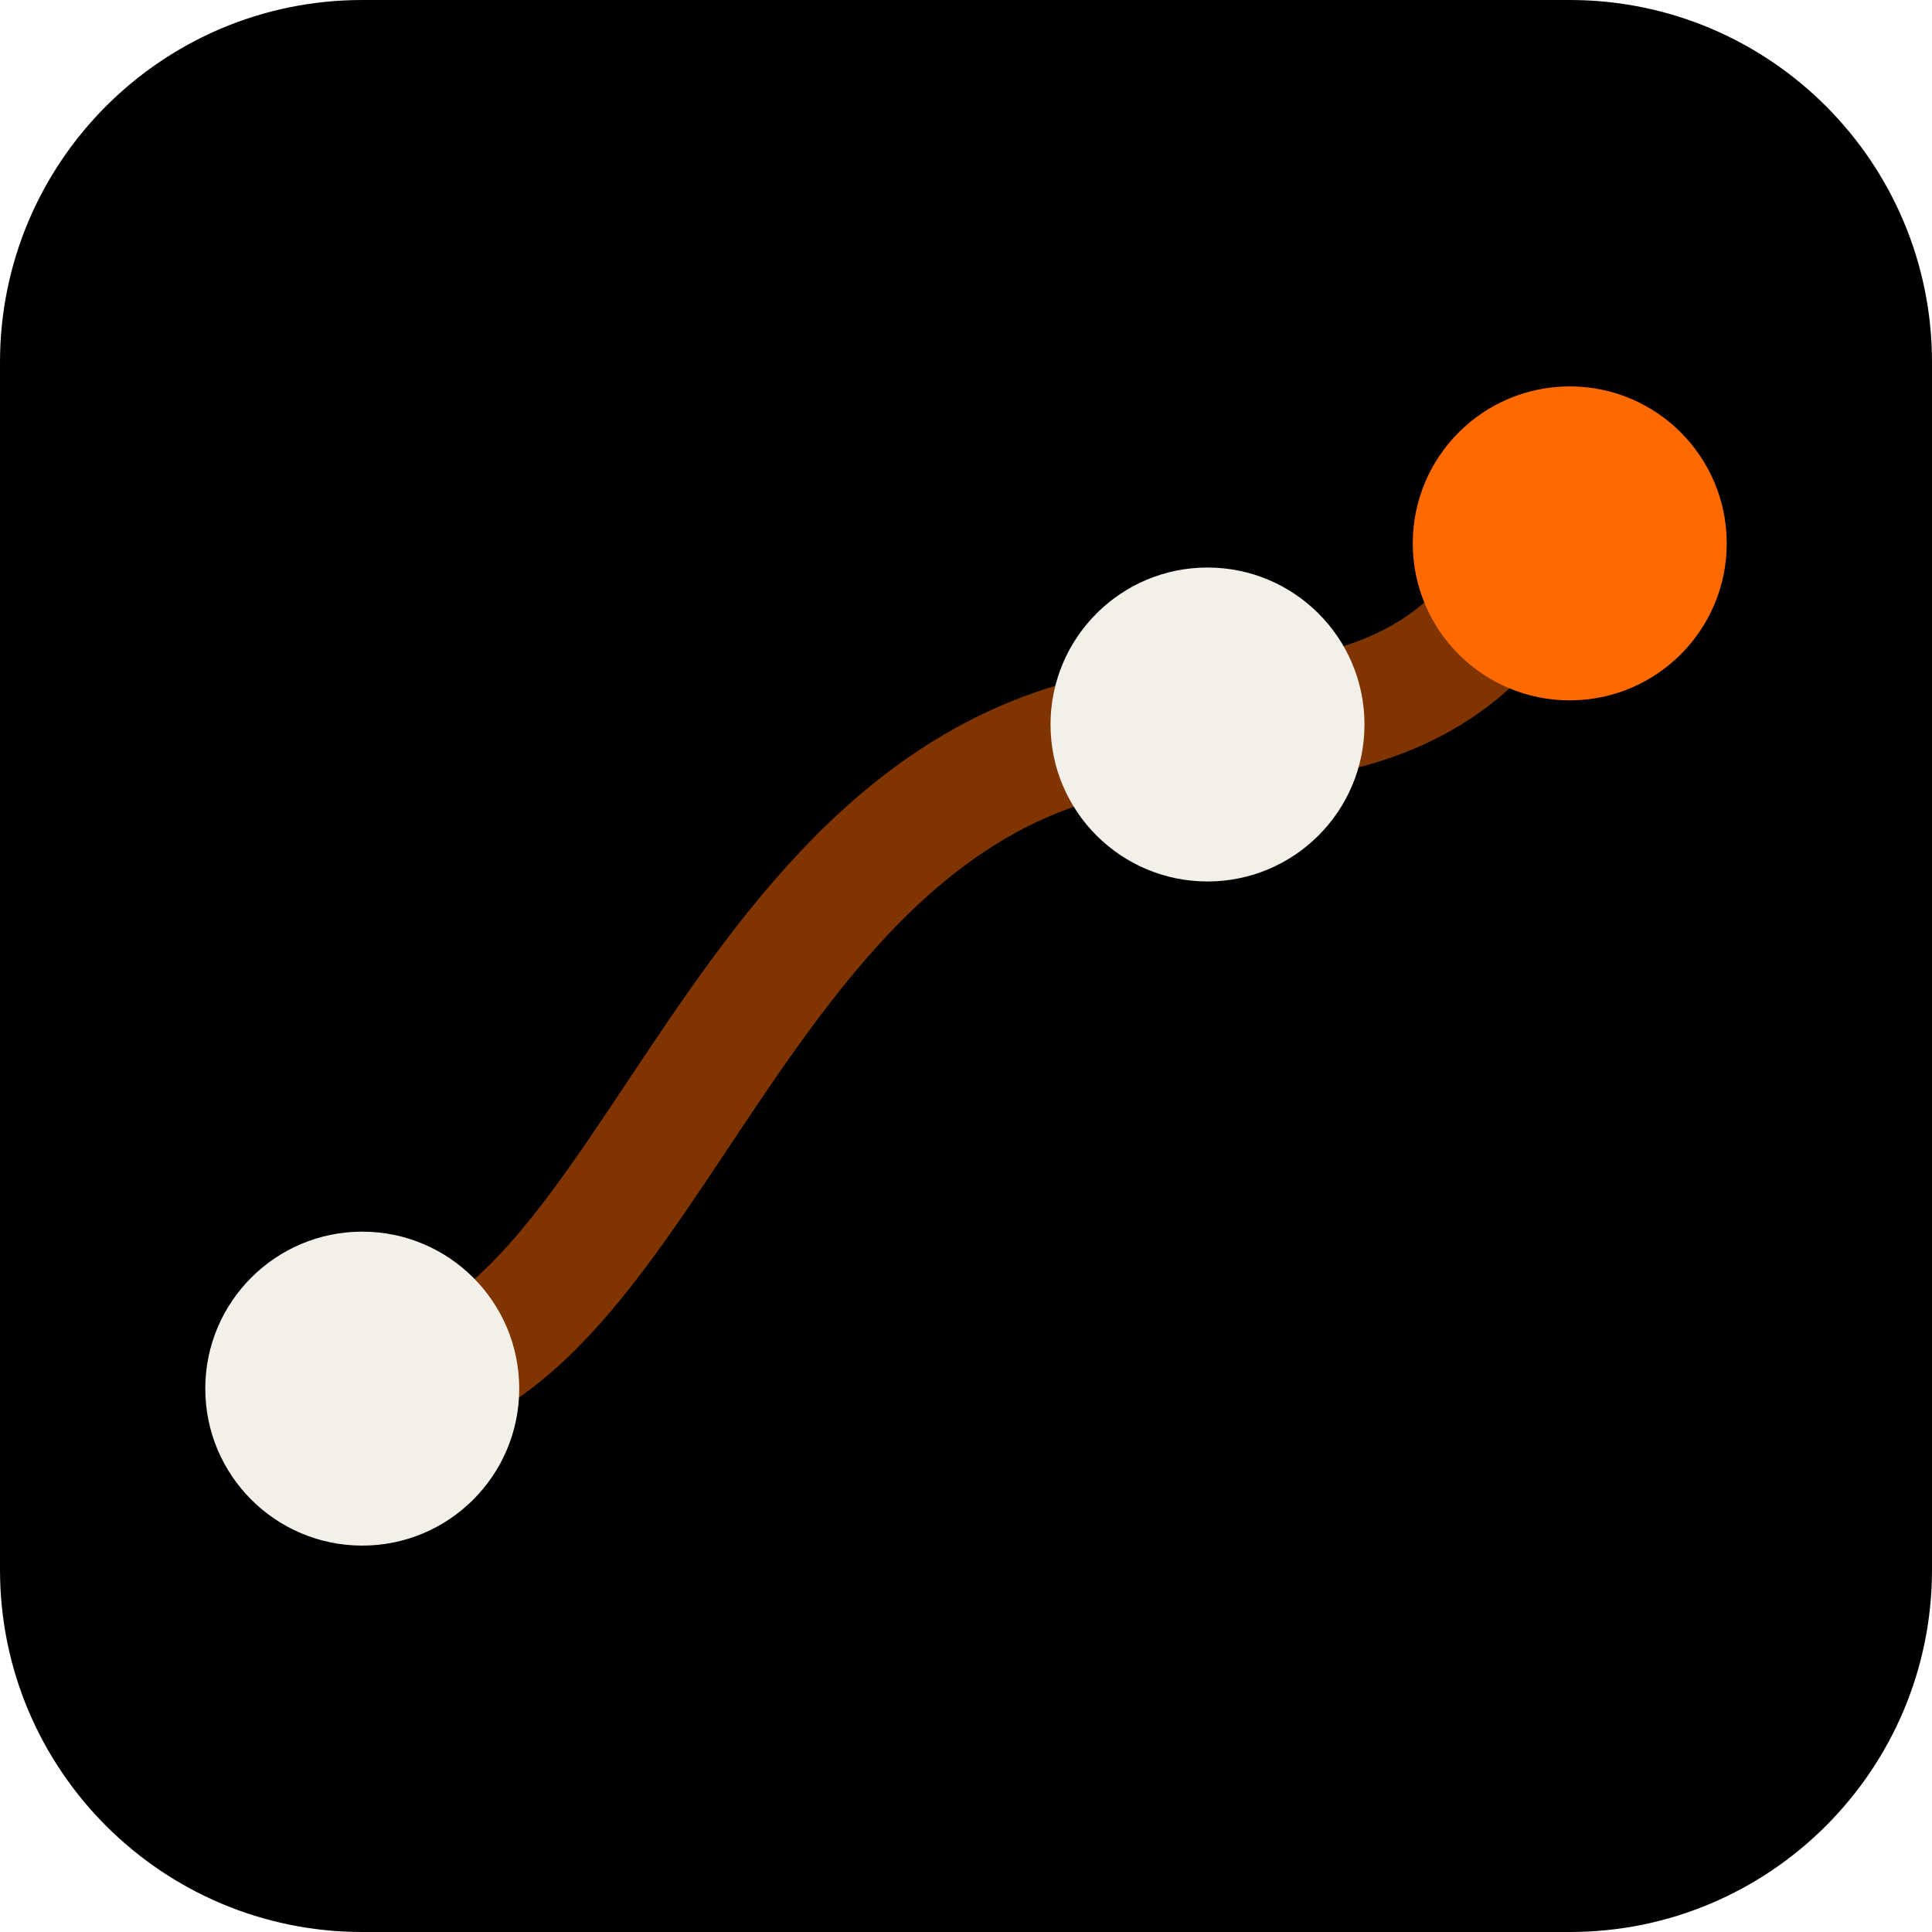
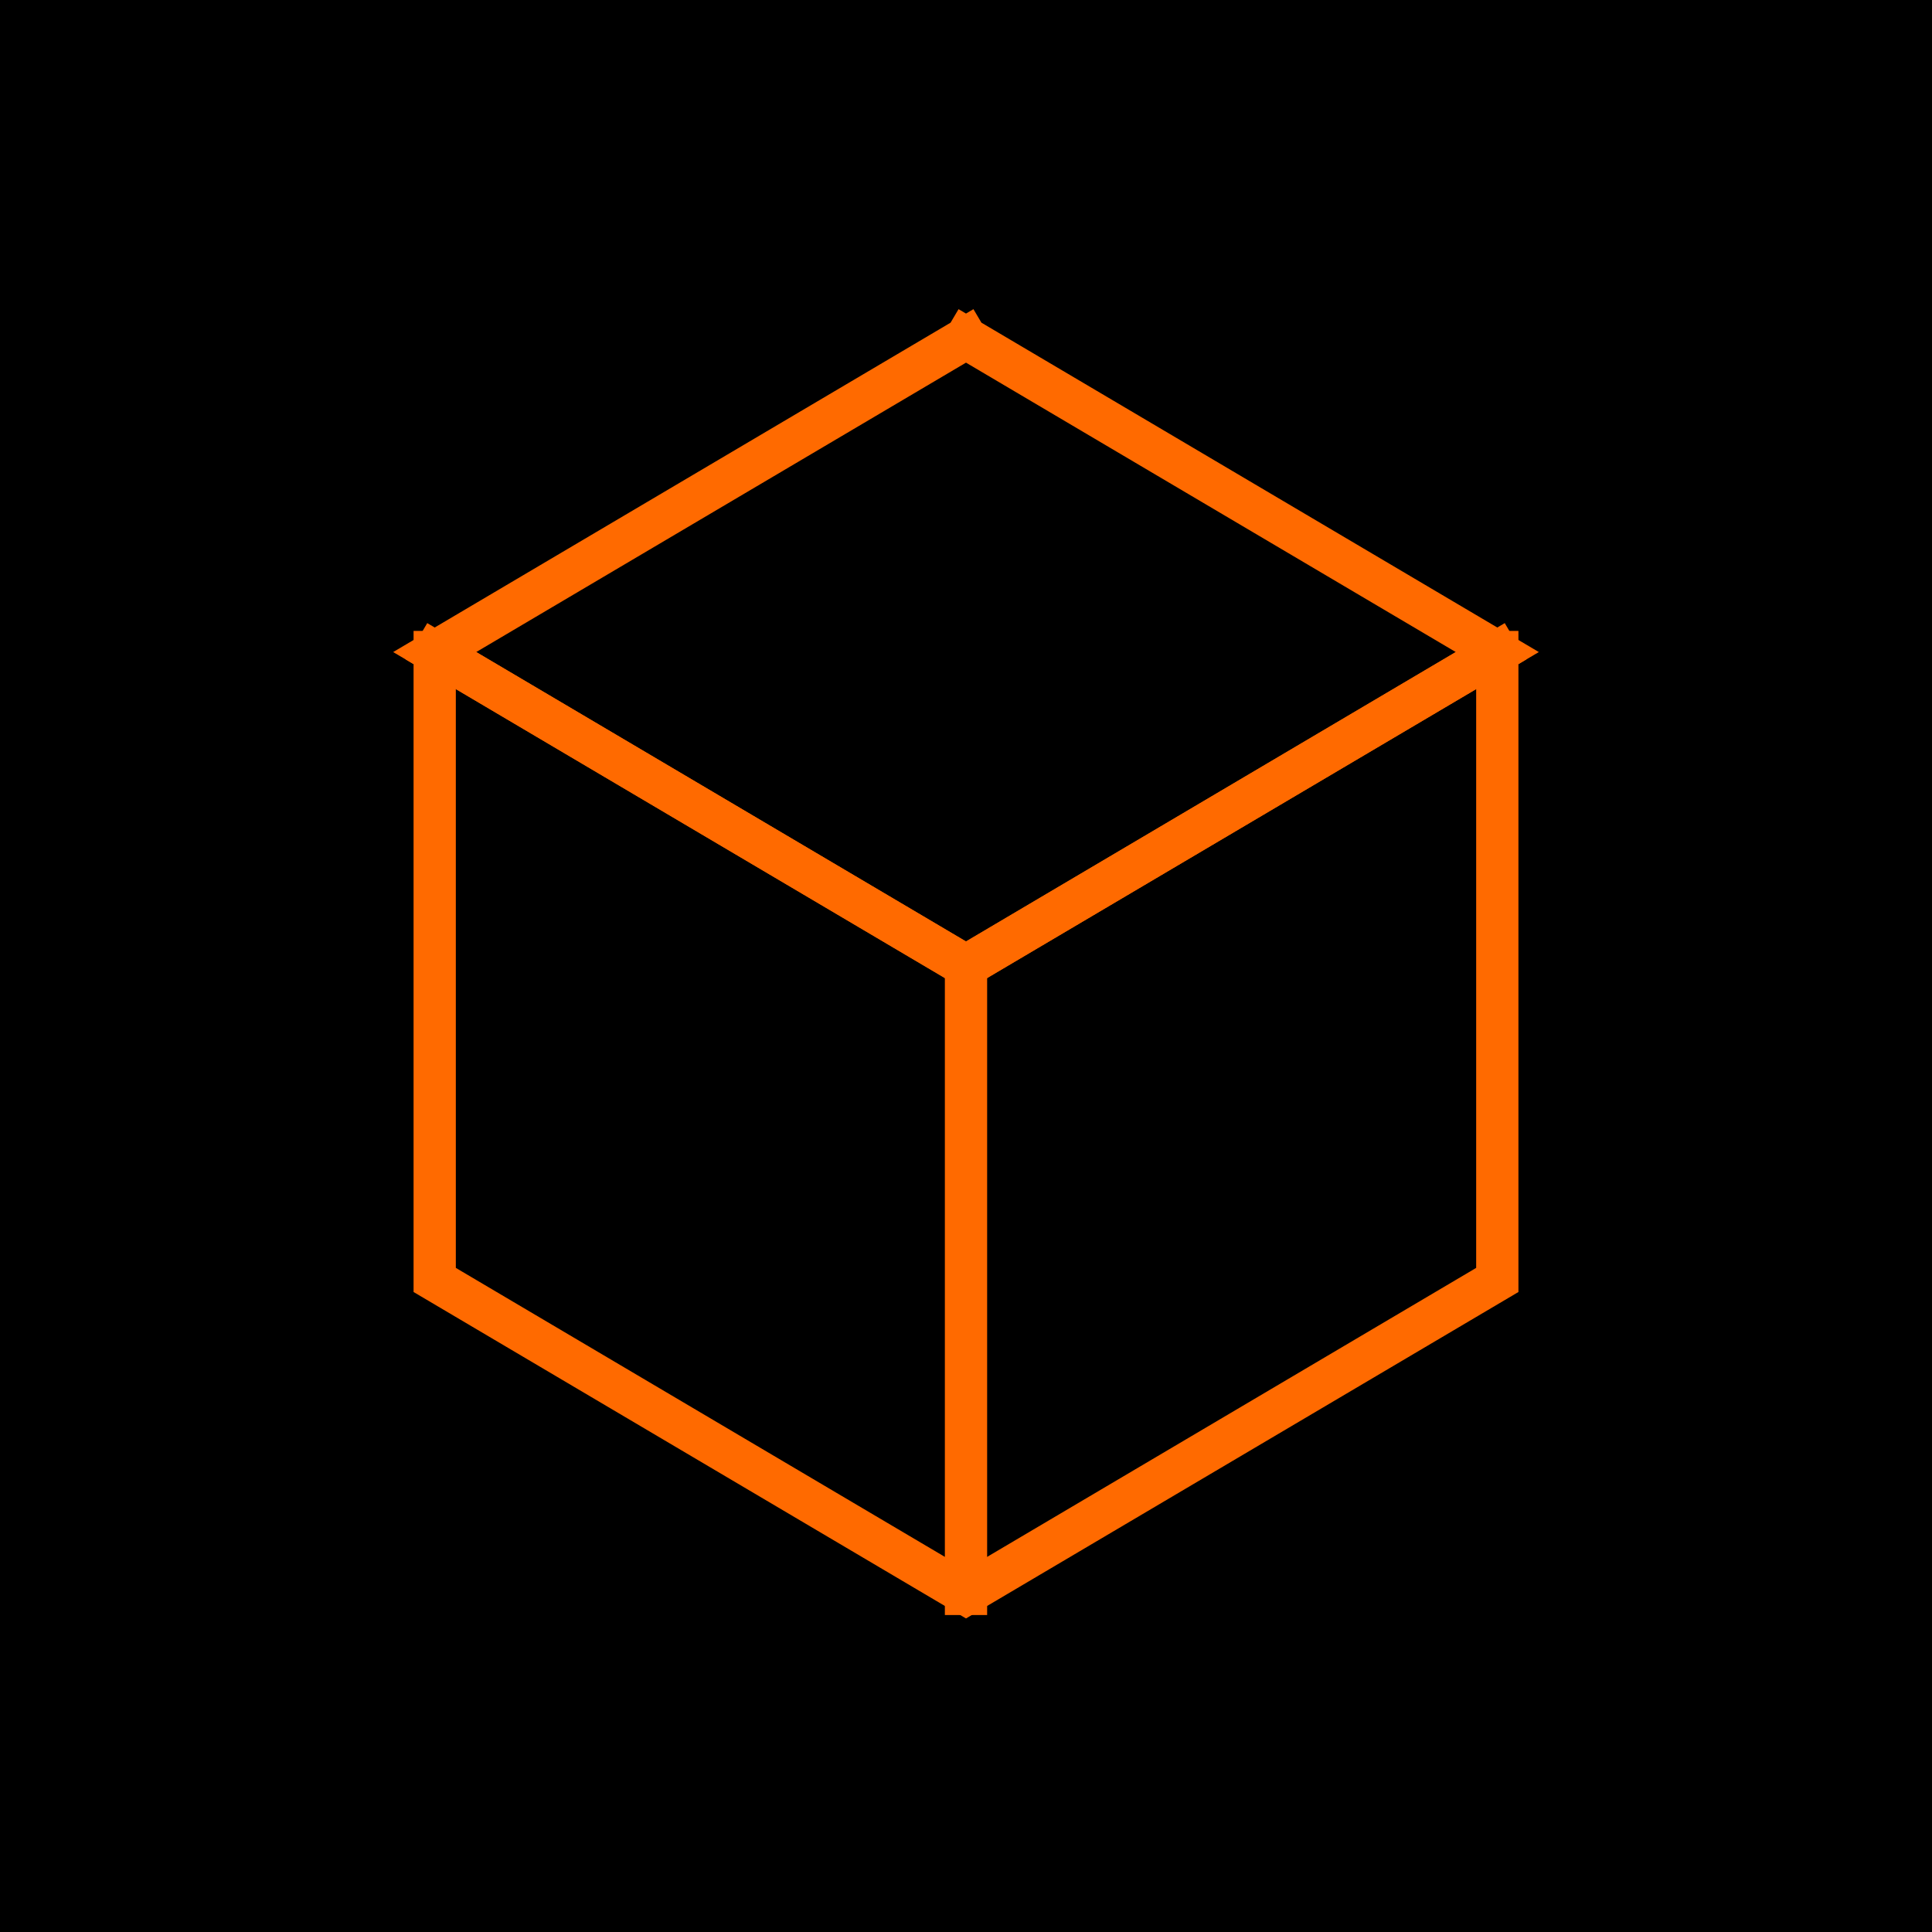
- <svg xmlns="http://www.w3.org/2000/svg" viewBox="0 0 32 32">
-   <rect width="32" height="32" rx="6" fill="#000000" />
-   <path d="M6 23 C11 23 12 12 20 12 C25 12 25 9 26 9" fill="none" stroke="#FF6A00" stroke-width="2" stroke-linecap="round" opacity="0.5" />
-   <circle cx="6" cy="23" r="2.6" fill="#F3F0EA" />
-   <circle cx="20" cy="12" r="2.6" fill="#F3F0EA" />
-   <circle cx="26" cy="9" r="2.6" fill="#FF6A00" />
+ <svg xmlns="http://www.w3.org/2000/svg" viewBox="0 0 80 80">
+   <rect width="80" height="80" fill="#000000" />
+   <polygon points="40,14 62,27 40,40 18,27" fill="#000000" />
+   <polygon points="18,27 40,40 40,66 18,53" fill="#000000" />
+   <polygon points="62,27 40,40 40,66 62,53" fill="#000000" />
+   <g fill="none" stroke="#FF6A00" stroke-width="1.75" stroke-linejoin="miter" stroke-linecap="square">
+     <polyline points="40,14 62,27 40,40 18,27 40,14" />
+     <polyline points="18,27 18,53 40,66 62,53 62,27" />
+     <line x1="40" y1="40" x2="40" y2="66" />
+     <line x1="40" y1="40" x2="18" y2="27" />
+     <line x1="40" y1="40" x2="62" y2="27" />
+   </g>
</svg>
